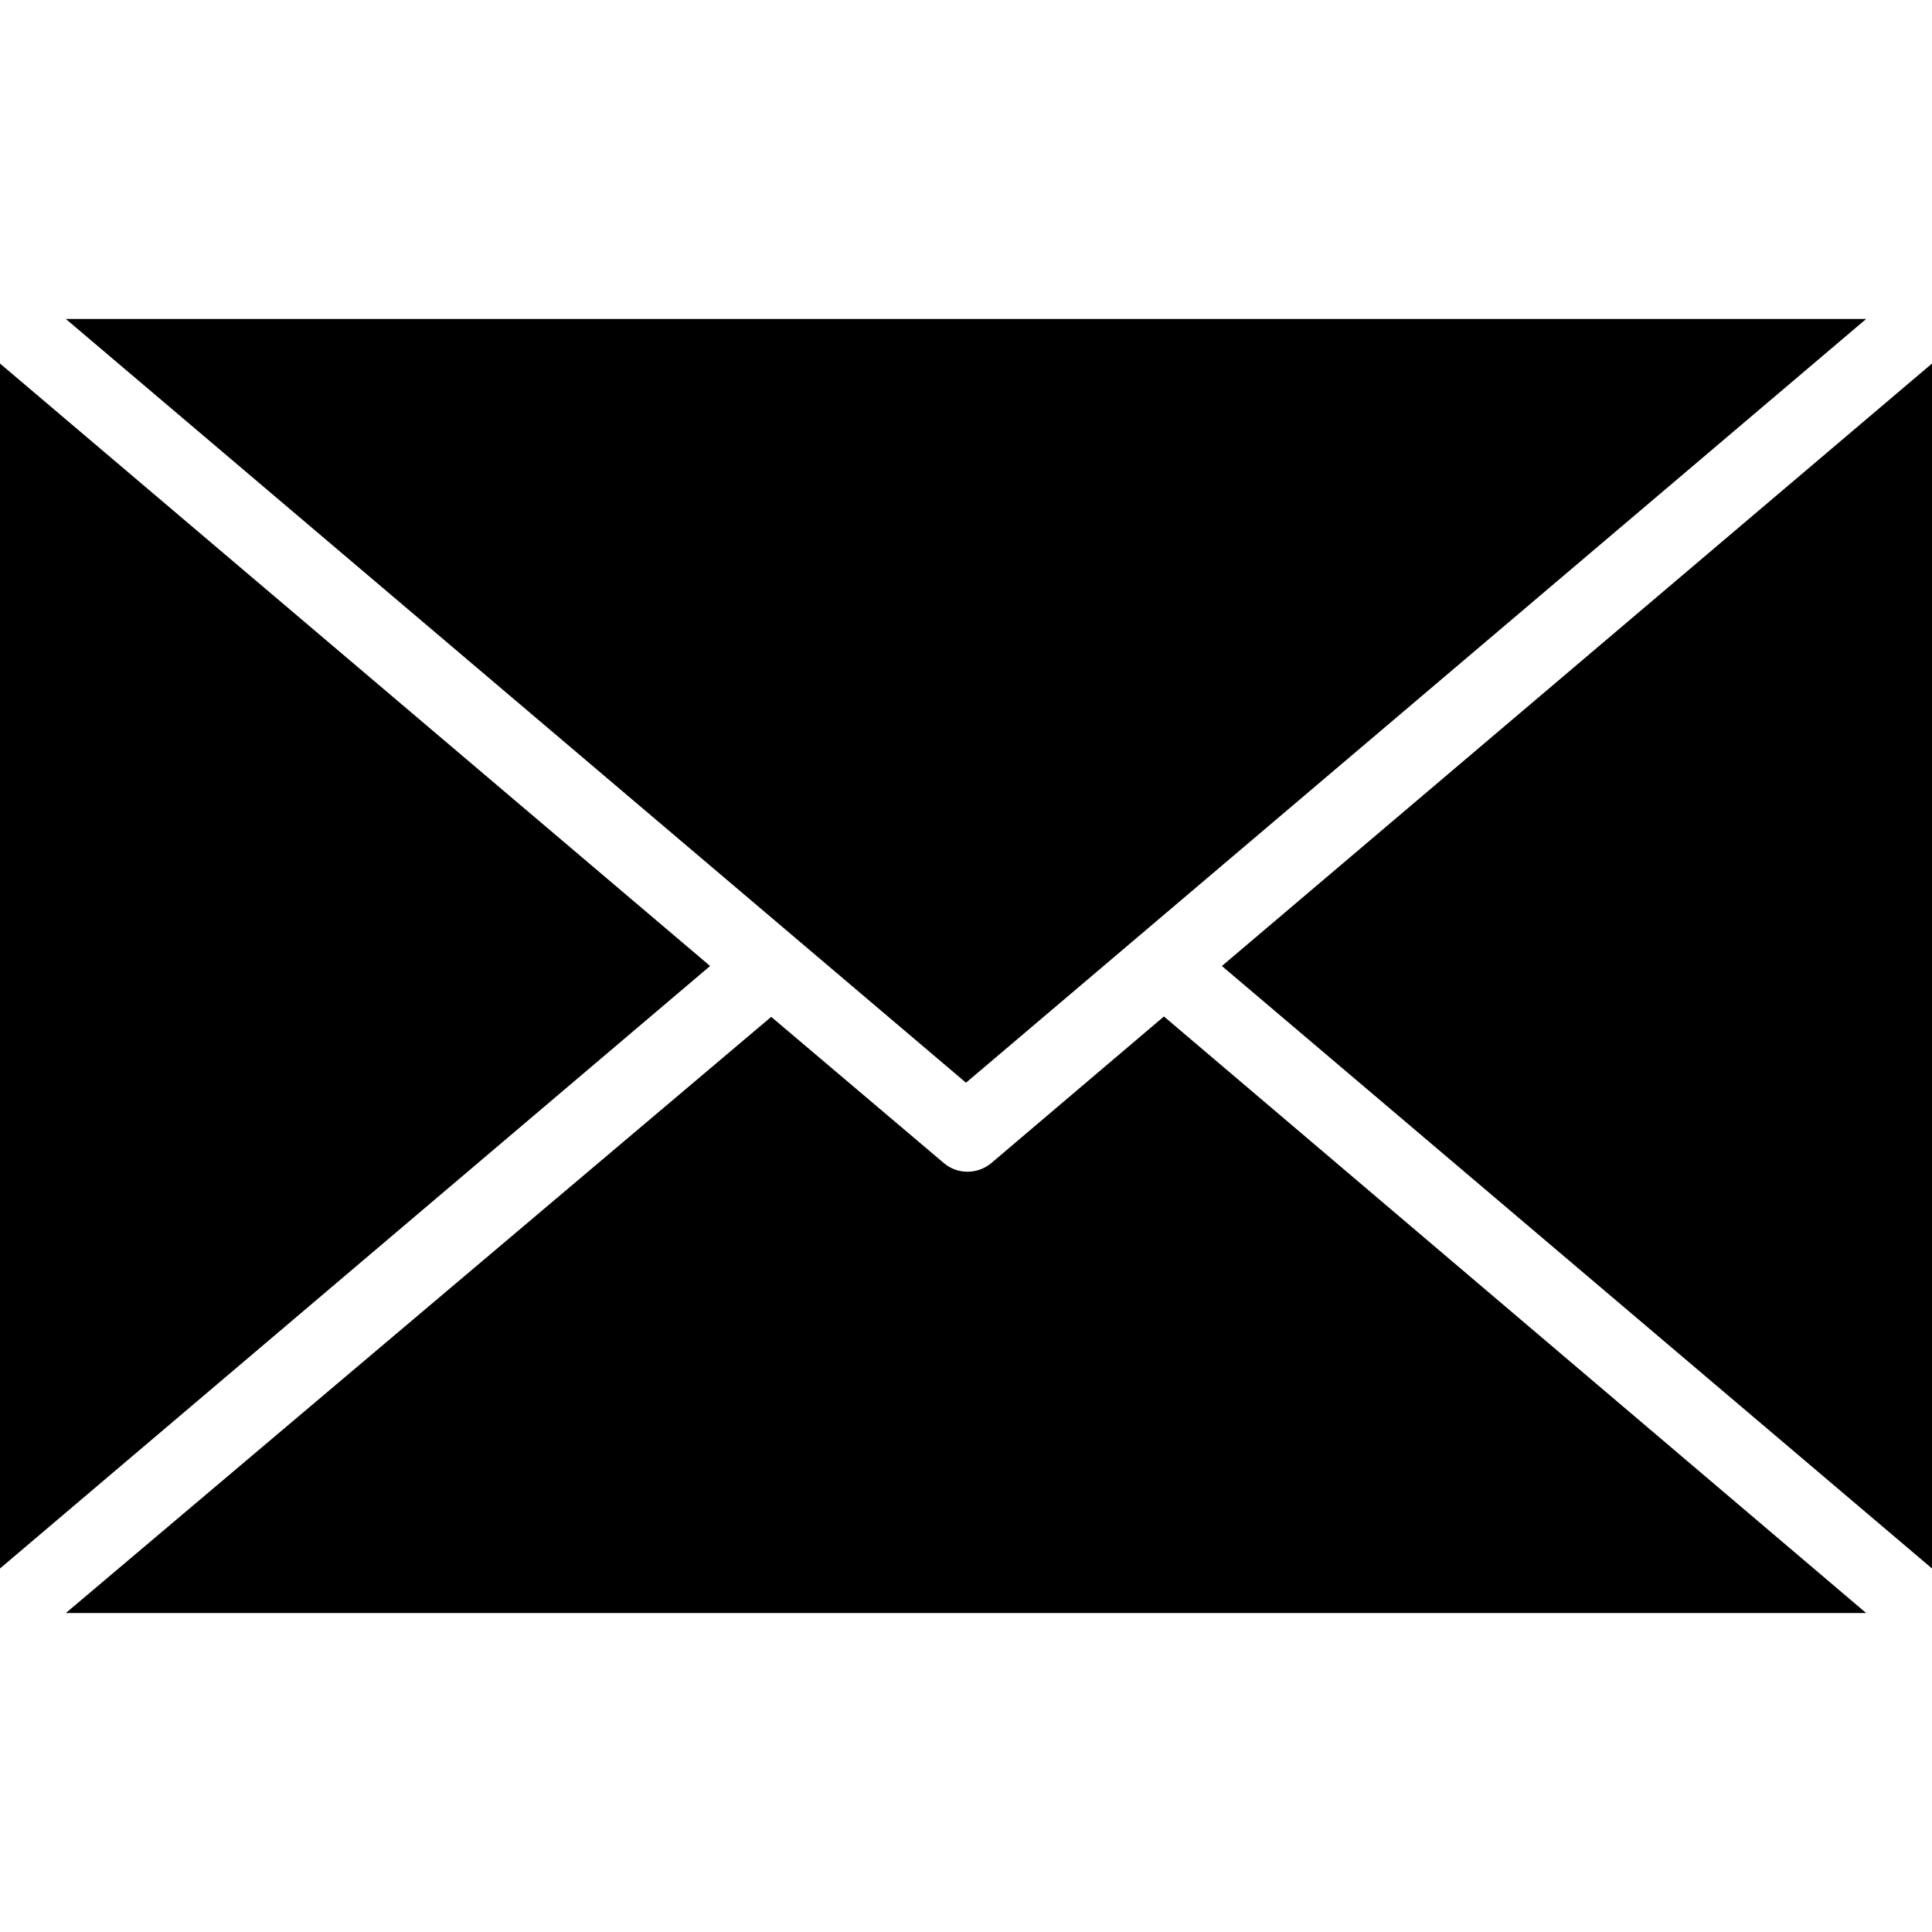
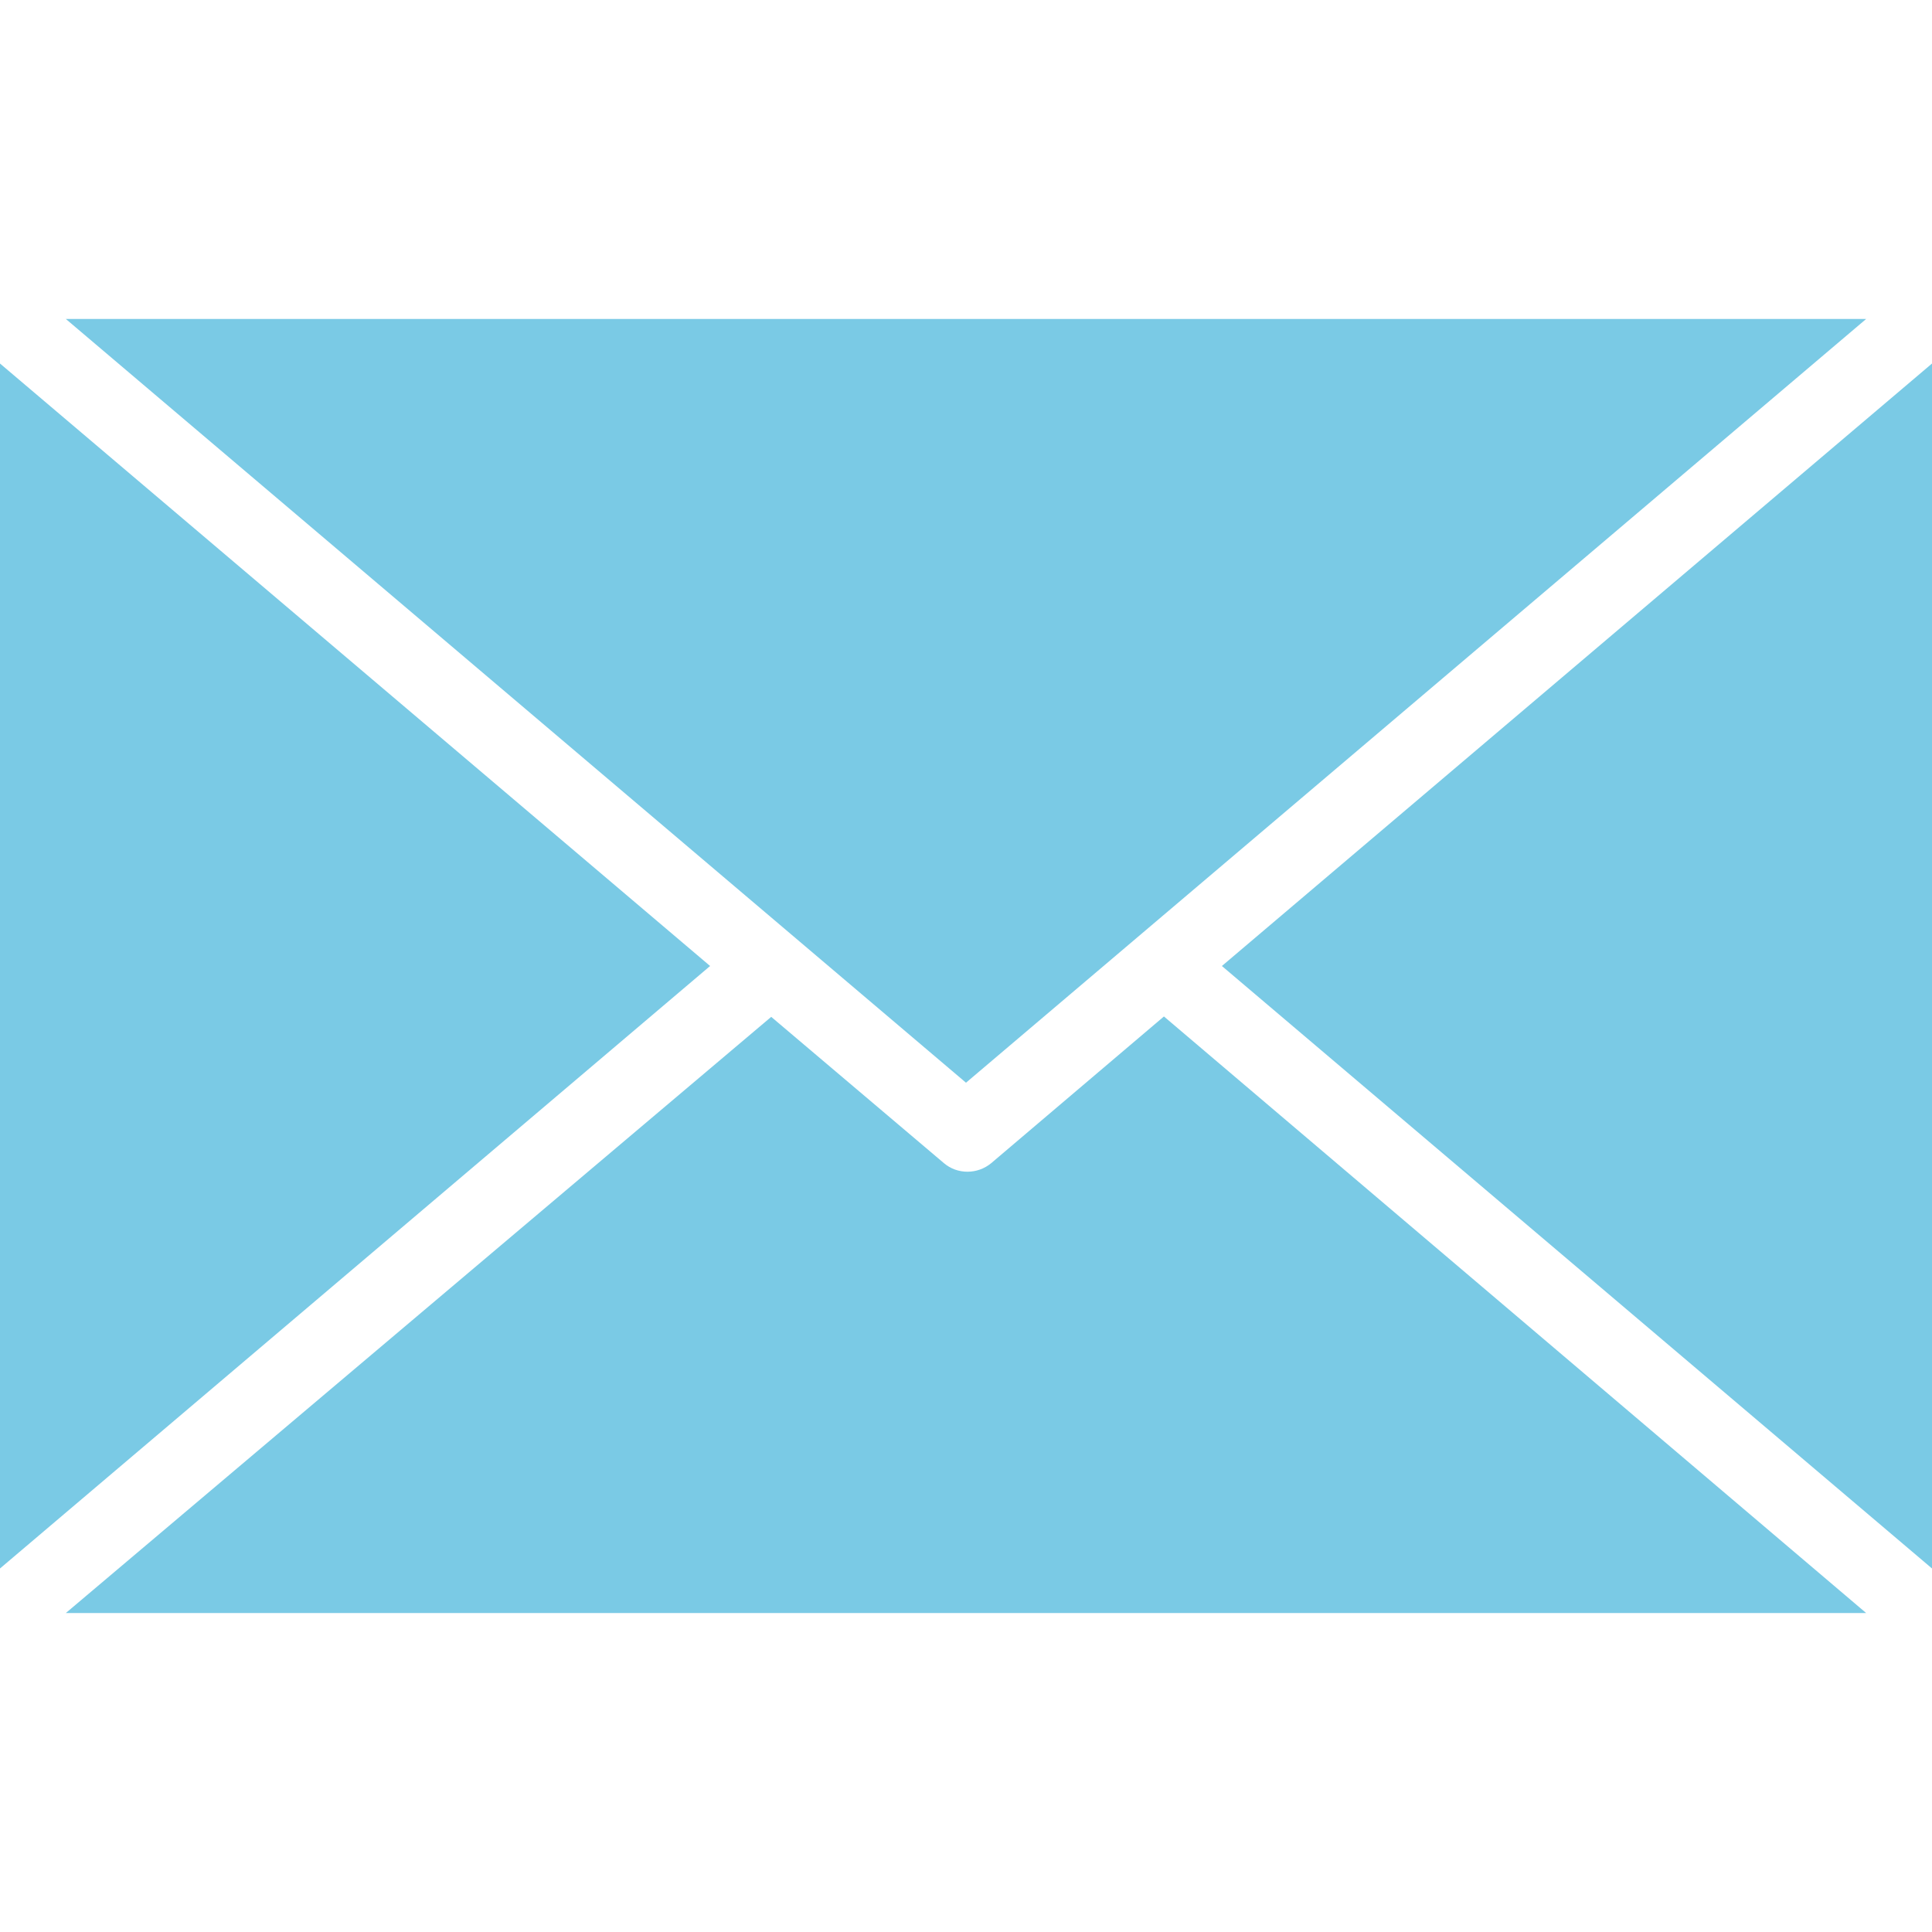
- <svg xmlns="http://www.w3.org/2000/svg" version="1.1" id="Capa_1" x="0px" y="0px" viewBox="0 0 490 490" style="enable-background:new 0 0 490 490;" xml:space="preserve">
-   <g>
-     <g>
-       <g>
-         <path d="M295.2,257.8L251.4,295c-3.5,2.9-8.6,2.9-12,0l-43.8-37.1L16.7,409.1h456.6L295.2,257.8z" />
-         <polygon points="0,92.2 0,397.8 180.1,245    " />
-         <polygon points="16.7,80.9 245,274.6 473.3,80.9    " />
-         <polygon points="309.9,245 490,397.8 490,92.2    " />
-       </g>
-     </g>
-   </g>
-   <g>
- </g>
-   <g>
- </g>
-   <g>
- </g>
-   <g>
- </g>
-   <g>
- </g>
-   <g>
- </g>
-   <g>
- </g>
-   <g>
- </g>
-   <g>
- </g>
-   <g>
- </g>
-   <g>
- </g>
-   <g>
- </g>
-   <g>
- </g>
-   <g>
- </g>
-   <g>
- </g>
+ <svg xmlns="http://www.w3.org/2000/svg" width="490" height="490" viewBox="0 0 490 490" fill="none">
+   <path d="M295.2 257.8L251.4 295C247.9 297.9 242.8 297.9 239.4 295L195.6 257.9L16.7 409.1H473.3L295.2 257.8Z" fill="#7ACAE5" />
+   <path d="M0 92.2V397.8L180.1 245L0 92.2Z" fill="#7ACAE5" />
+   <path d="M16.7 80.9L245 274.6L473.3 80.9H16.7Z" fill="#7ACAE5" />
+   <path d="M309.9 245L490 397.8V92.2L309.9 245Z" fill="#7ACAE5" />
</svg>
